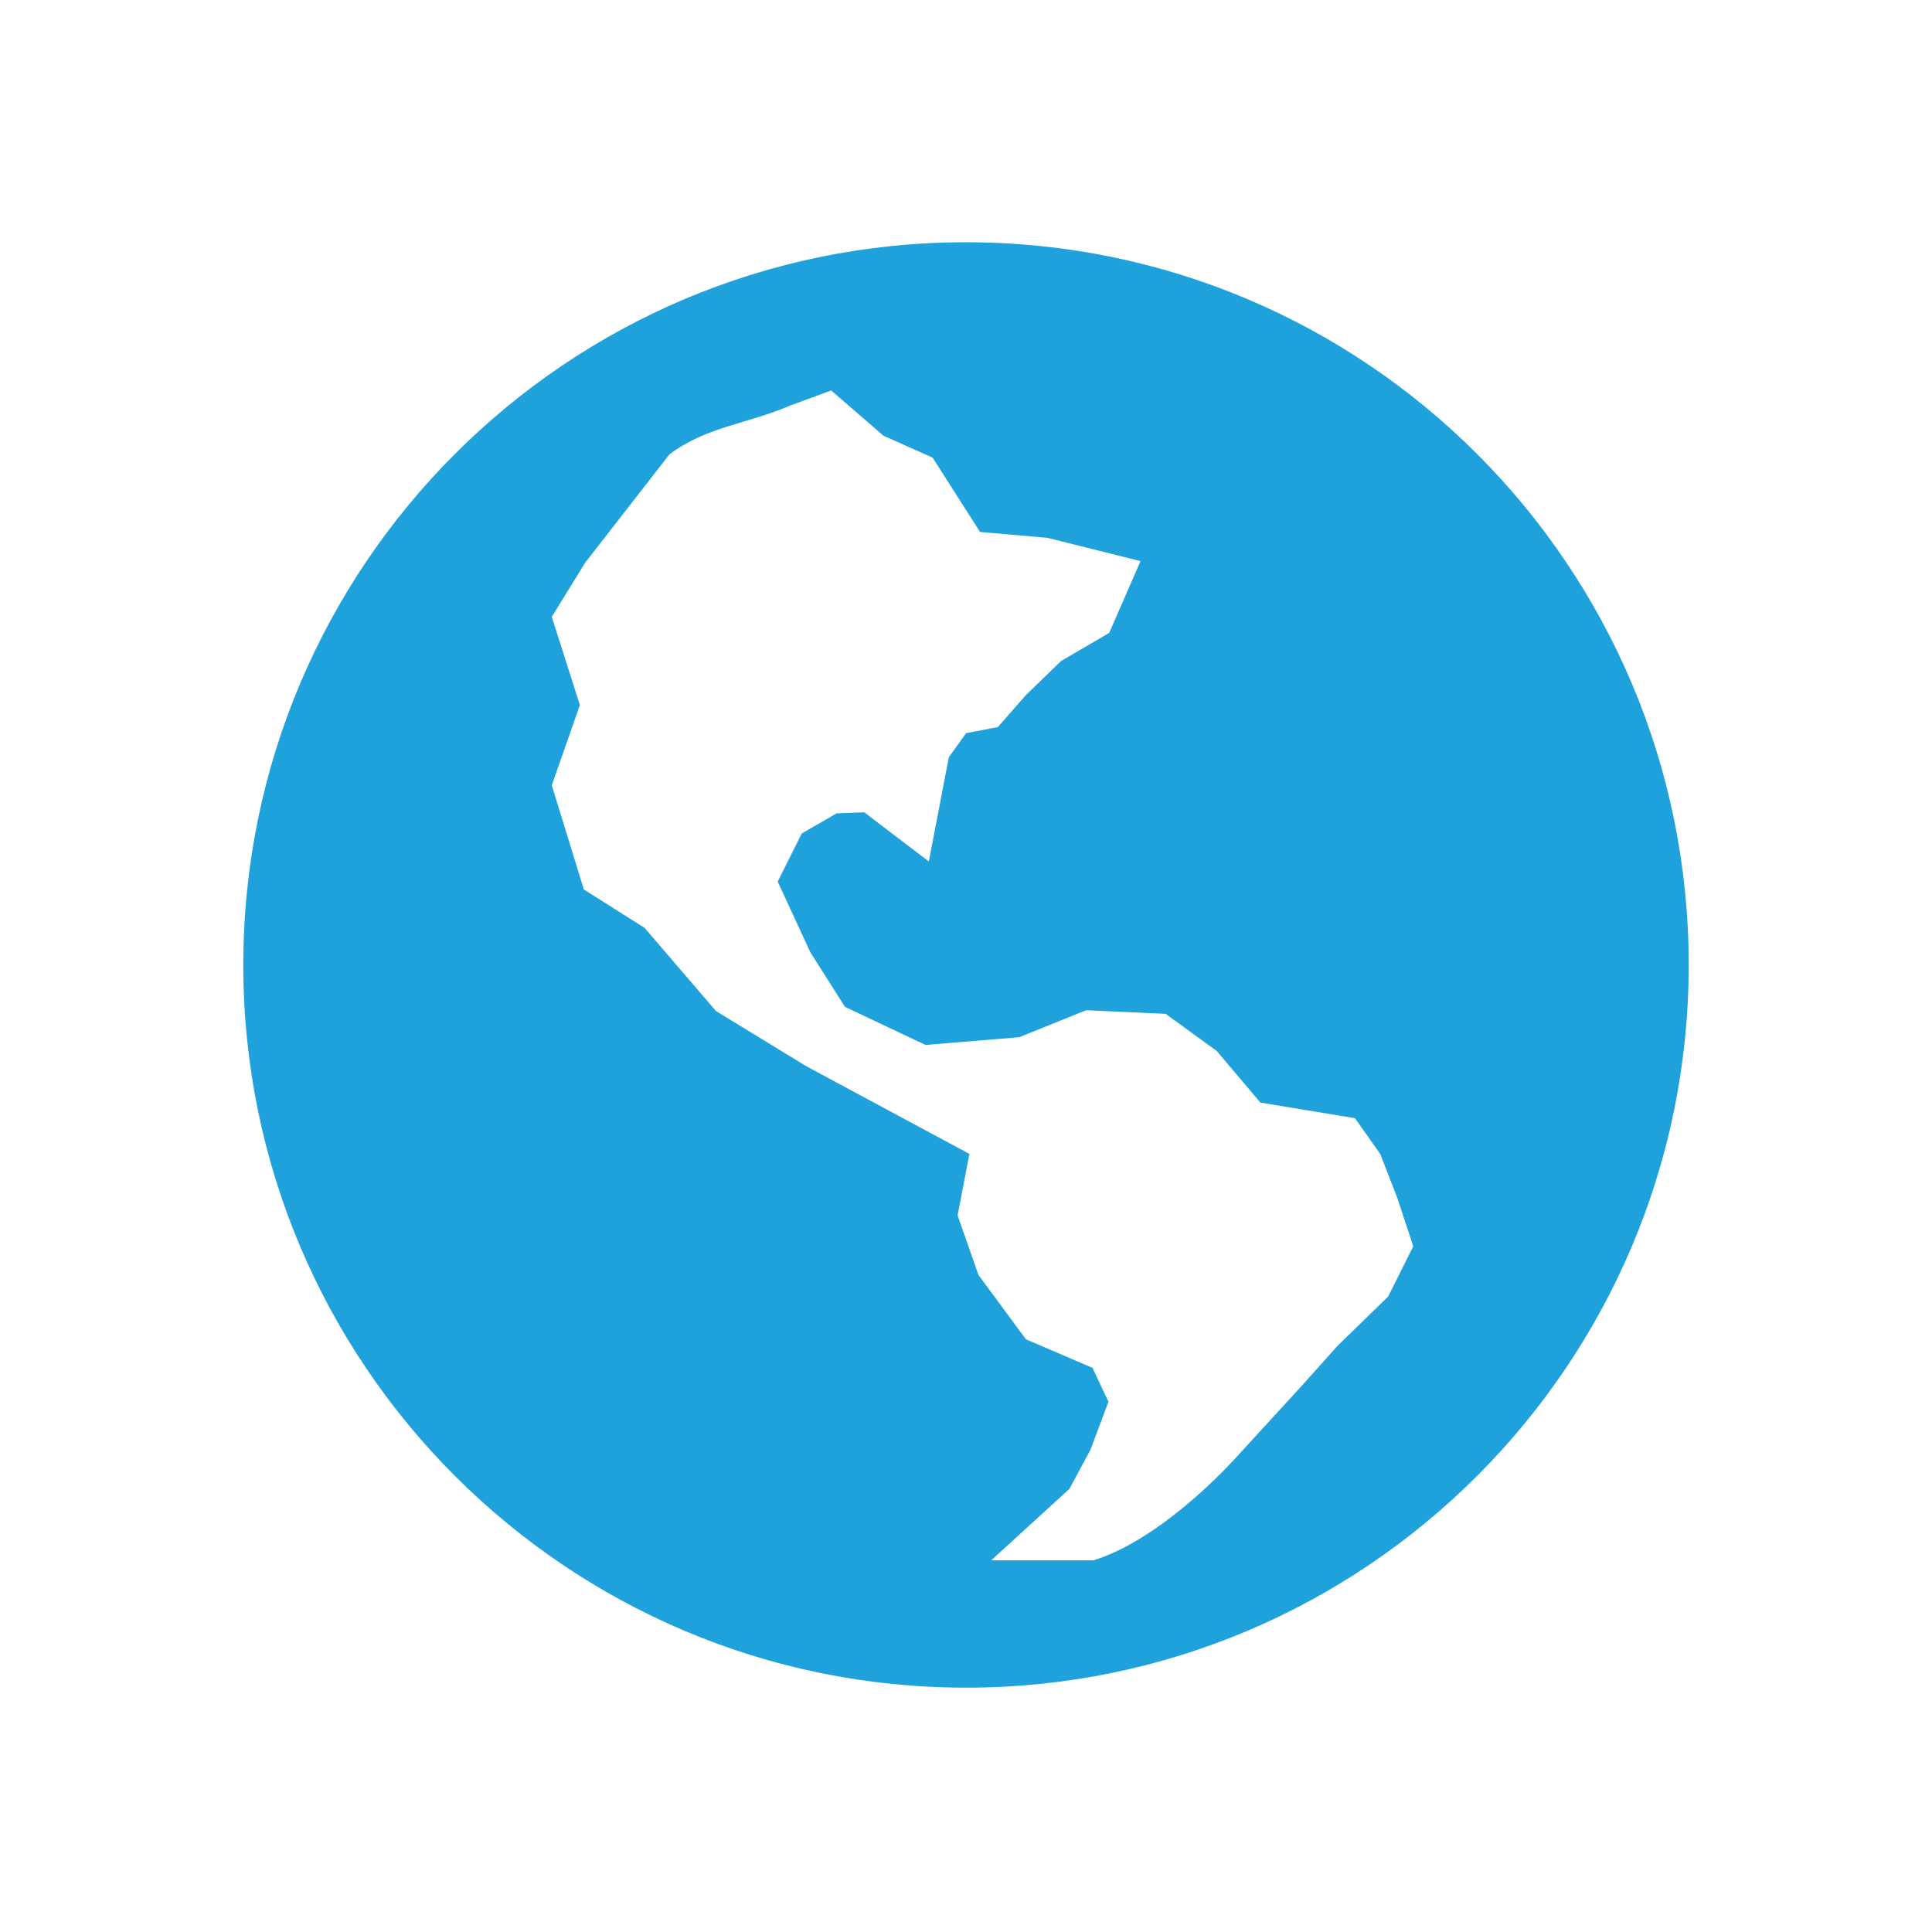
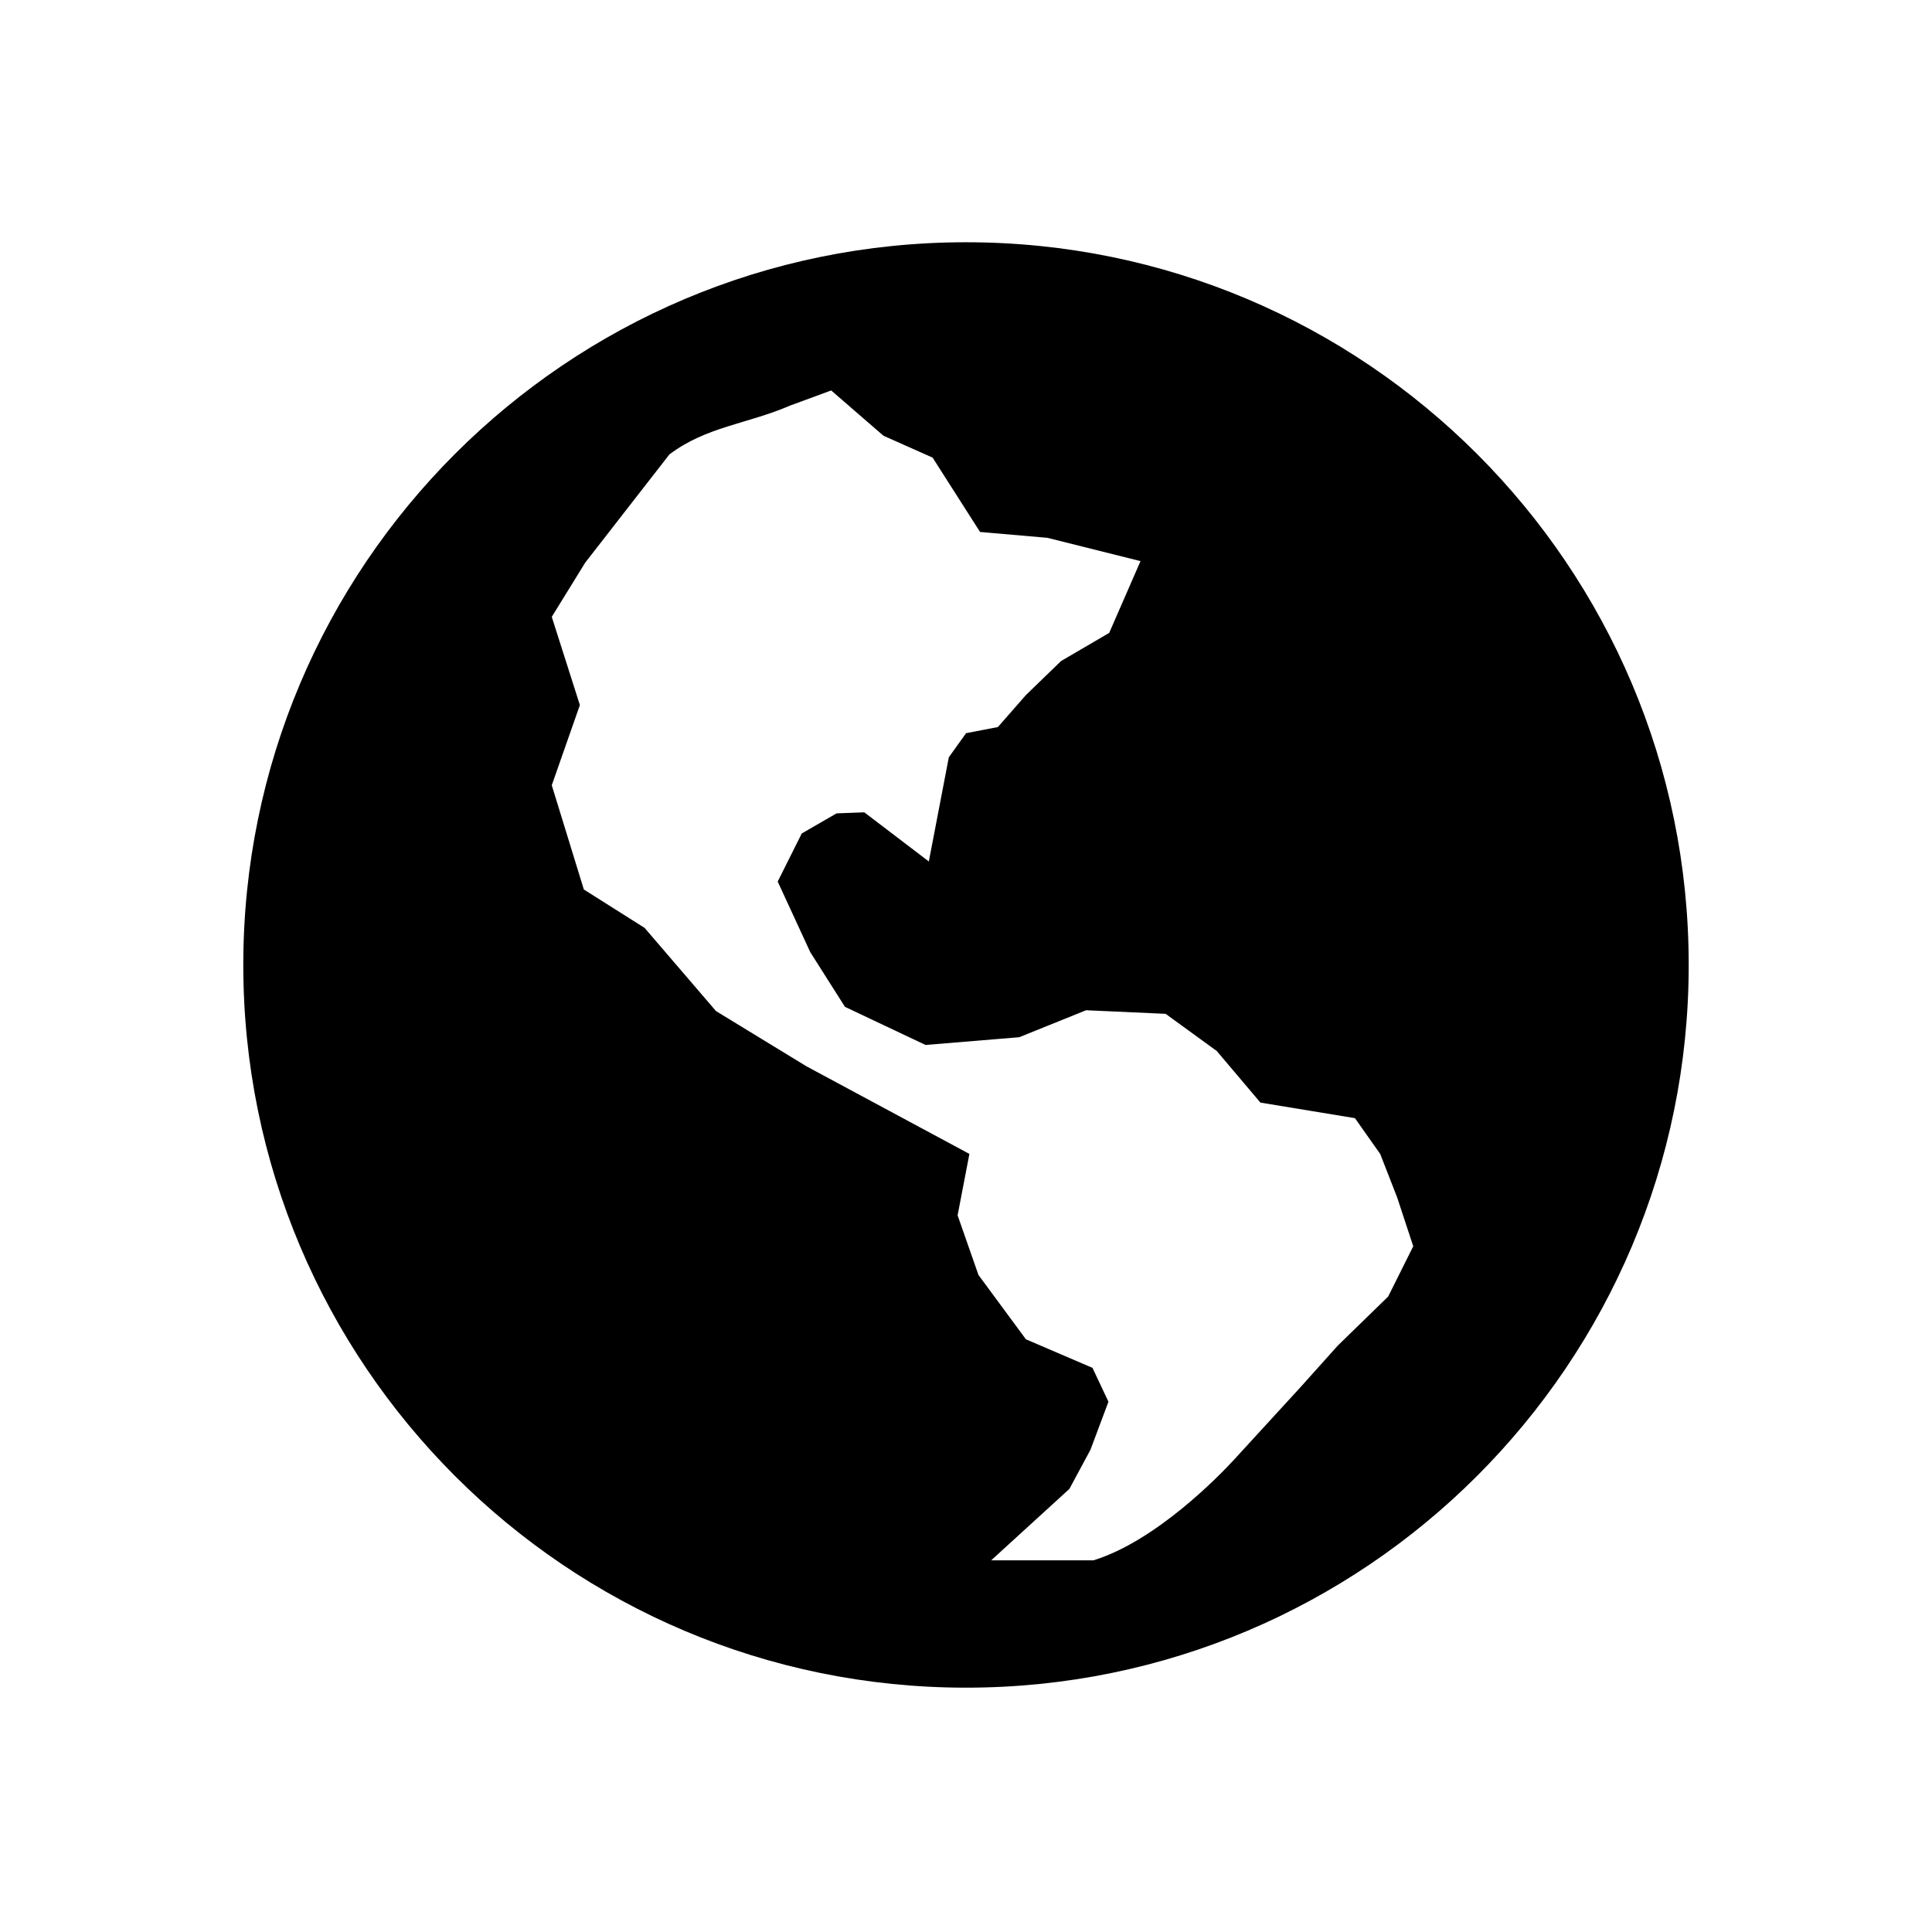
<svg xmlns="http://www.w3.org/2000/svg" version="1.1" id="Layer_1" x="0px" y="0px" viewBox="0 0 2048 2048" style="enable-background:new 0 0 2048 2048;" xml:space="preserve">
-   <style type="text/css">
- 	.st0{fill:#1FA1DB;}
- </style>
-   <path class="st0" d="M1024,256.8c-423.1,0-766.1,343-766.1,766.1S600.9,1789,1024,1789s766.1-343,766.1-766.1  S1447.1,256.8,1024,256.8z M1481,1269.2l17.1,51.9l-26.6,53.3l-53.4,52L1379,1470l-70.1,76.5c-16.7,18.3-83.8,87.2-149.8,107.5  h-108.4l82.9-75.7l22.3-41.4l19.1-51l-16.9-35.9l-70.6-30.3l-50.3-68.2l-22.1-63.2l12.5-65.1L855,1130.4l-96-58.6l-75.7-88.2  l-64.4-40.7l-34-110.5l29.8-85l-29.8-93.5l35.4-57.4l89.3-114.8c39.5-29.7,82.1-32,128-51.8l43.5-16l55.4,48l52.1,23.2l50.3,78.8  l71.3,6.2l98.8,24.7l-33.2,76.1l-51,29.8l-37.3,36.1l-29.7,33.9l-33.7,6.5l-18.3,25.5l-21.2,110.5l-68.4-52.1l-29.4,1.1l-36.9,21.3  l-25.5,51l34.5,74.8l36.8,58l85.4,40.4l99.3-8.2l70.9-28.6l84.3,3.8l54.2,39.4l46.3,54.7l100.2,16.5l26.8,38L1481,1269.2z" />
+   <path d="M1024,256.8c-423.1,0-766.1,343-766.1,766.1S600.9,1789,1024,1789s766.1-343,766.1-766.1  S1447.1,256.8,1024,256.8z M1481,1269.2l17.1,51.9l-26.6,53.3l-53.4,52L1379,1470l-70.1,76.5c-16.7,18.3-83.8,87.2-149.8,107.5  h-108.4l82.9-75.7l22.3-41.4l19.1-51l-16.9-35.9l-70.6-30.3l-50.3-68.2l-22.1-63.2l12.5-65.1L855,1130.4l-96-58.6l-75.7-88.2  l-64.4-40.7l-34-110.5l29.8-85l-29.8-93.5l35.4-57.4l89.3-114.8c39.5-29.7,82.1-32,128-51.8l43.5-16l55.4,48l52.1,23.2l50.3,78.8  l71.3,6.2l98.8,24.7l-33.2,76.1l-51,29.8l-37.3,36.1l-29.7,33.9l-33.7,6.5l-18.3,25.5l-21.2,110.5l-68.4-52.1l-29.4,1.1l-36.9,21.3  l-25.5,51l34.5,74.8l36.8,58l85.4,40.4l99.3-8.2l70.9-28.6l84.3,3.8l54.2,39.4l46.3,54.7l100.2,16.5l26.8,38L1481,1269.2z" />
</svg>
